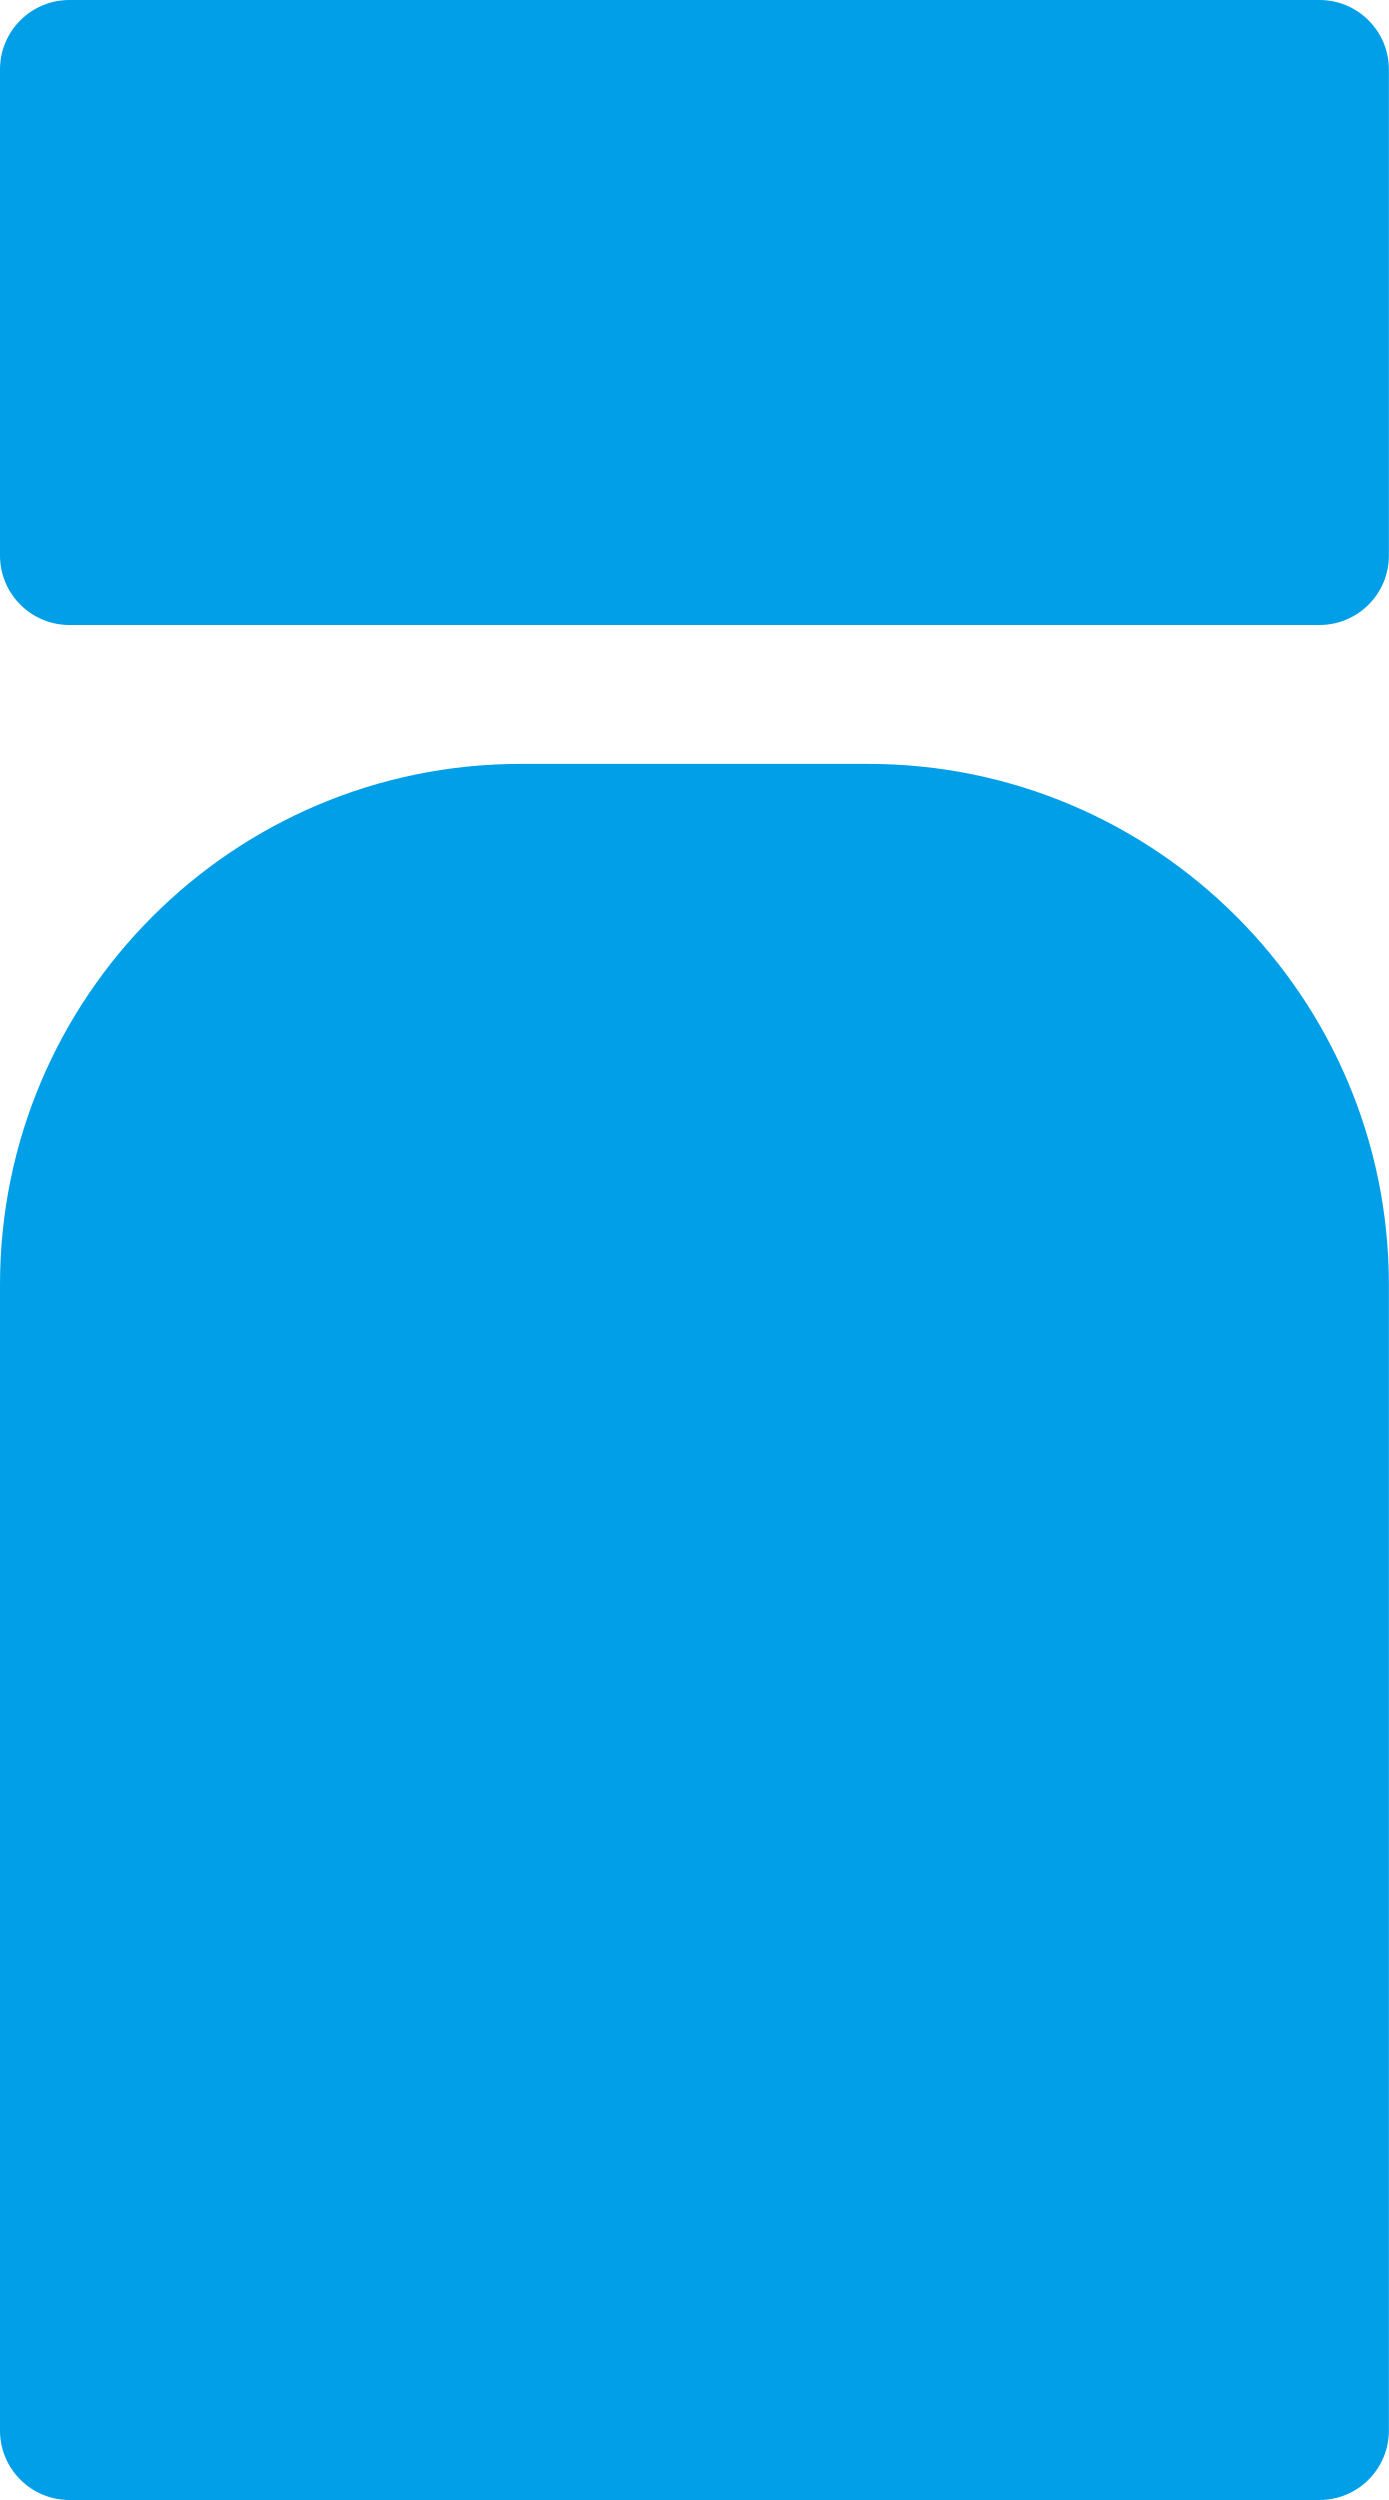
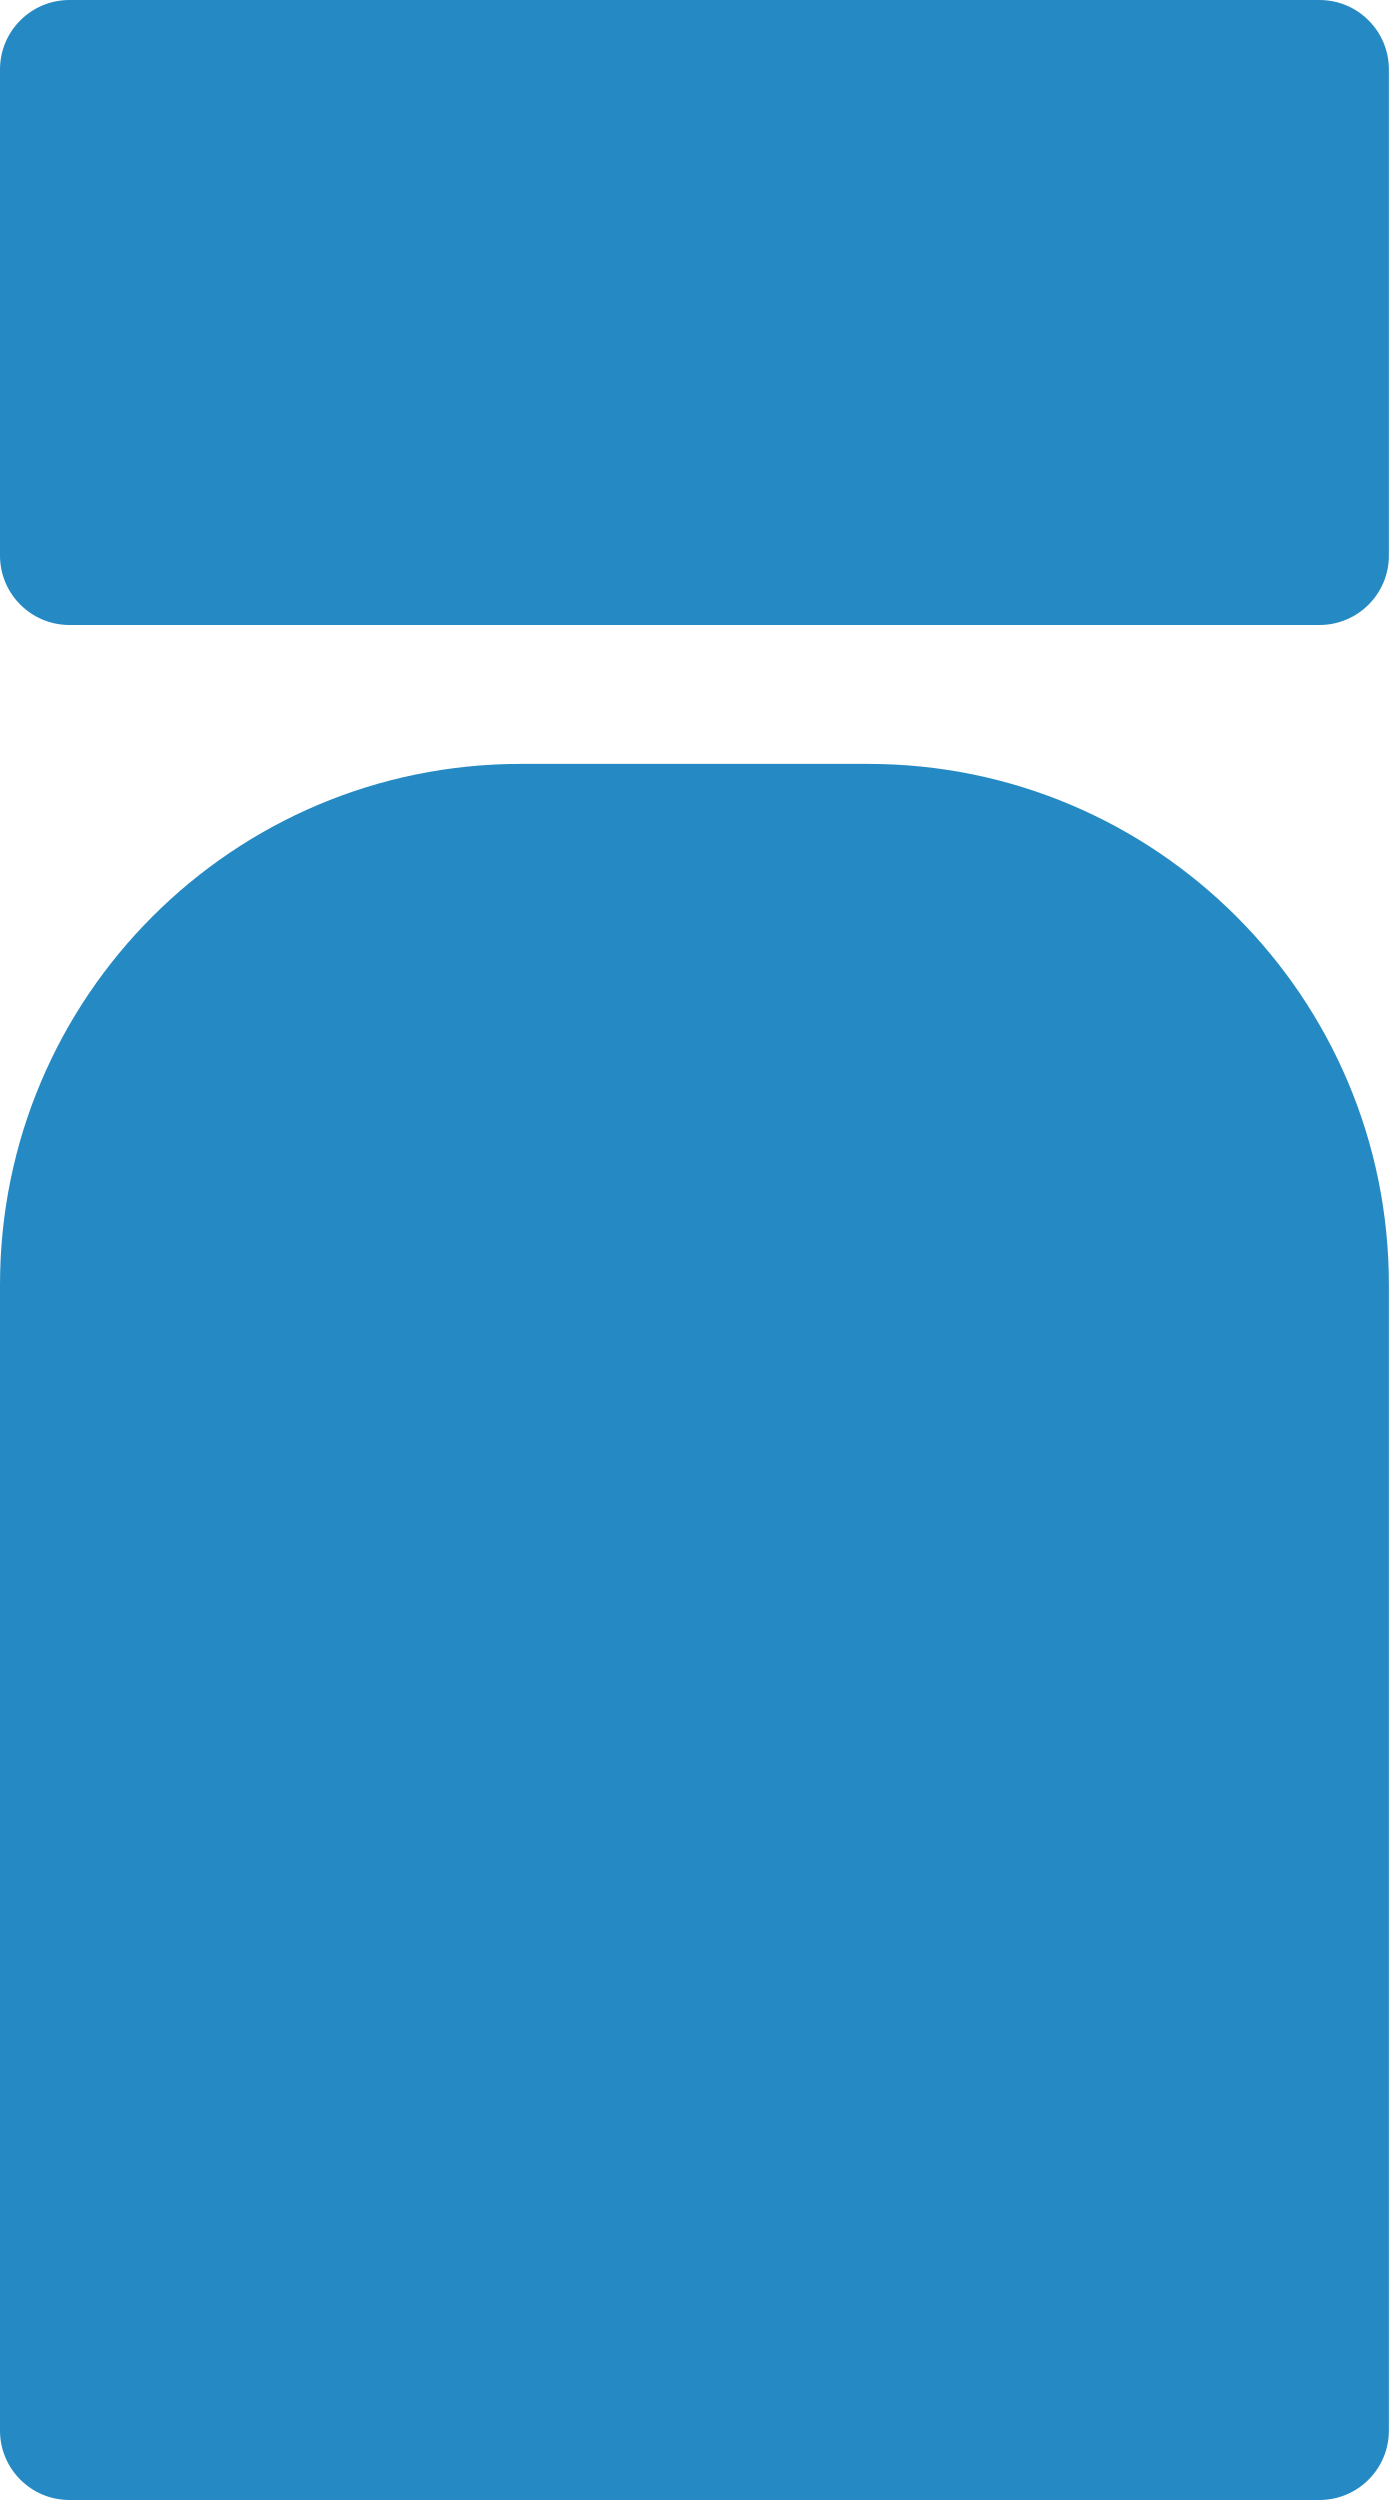
<svg xmlns="http://www.w3.org/2000/svg" viewBox="0 0 40 72">
  <defs>
-     <style>.cls-1{fill:#009fe8;}</style>
+     <style>.cls-1{fill:#258AC3;}</style>
  </defs>
  <g id="レイヤー_2" data-name="レイヤー 2">
    <g id="_1" data-name="1">
      <path class="cls-1" d="M15,22A15,15,0,0,0,0,37V70a2,2,0,0,0,2,2H38a2,2,0,0,0,2-2V37A15,15,0,0,0,25,22H15" />
      <path class="cls-1" d="M38,0H2A2,2,0,0,0,0,2V16a2,2,0,0,0,2,2H38a2,2,0,0,0,2-2V2A2,2,0,0,0,38,0Z" />
    </g>
  </g>
</svg>
